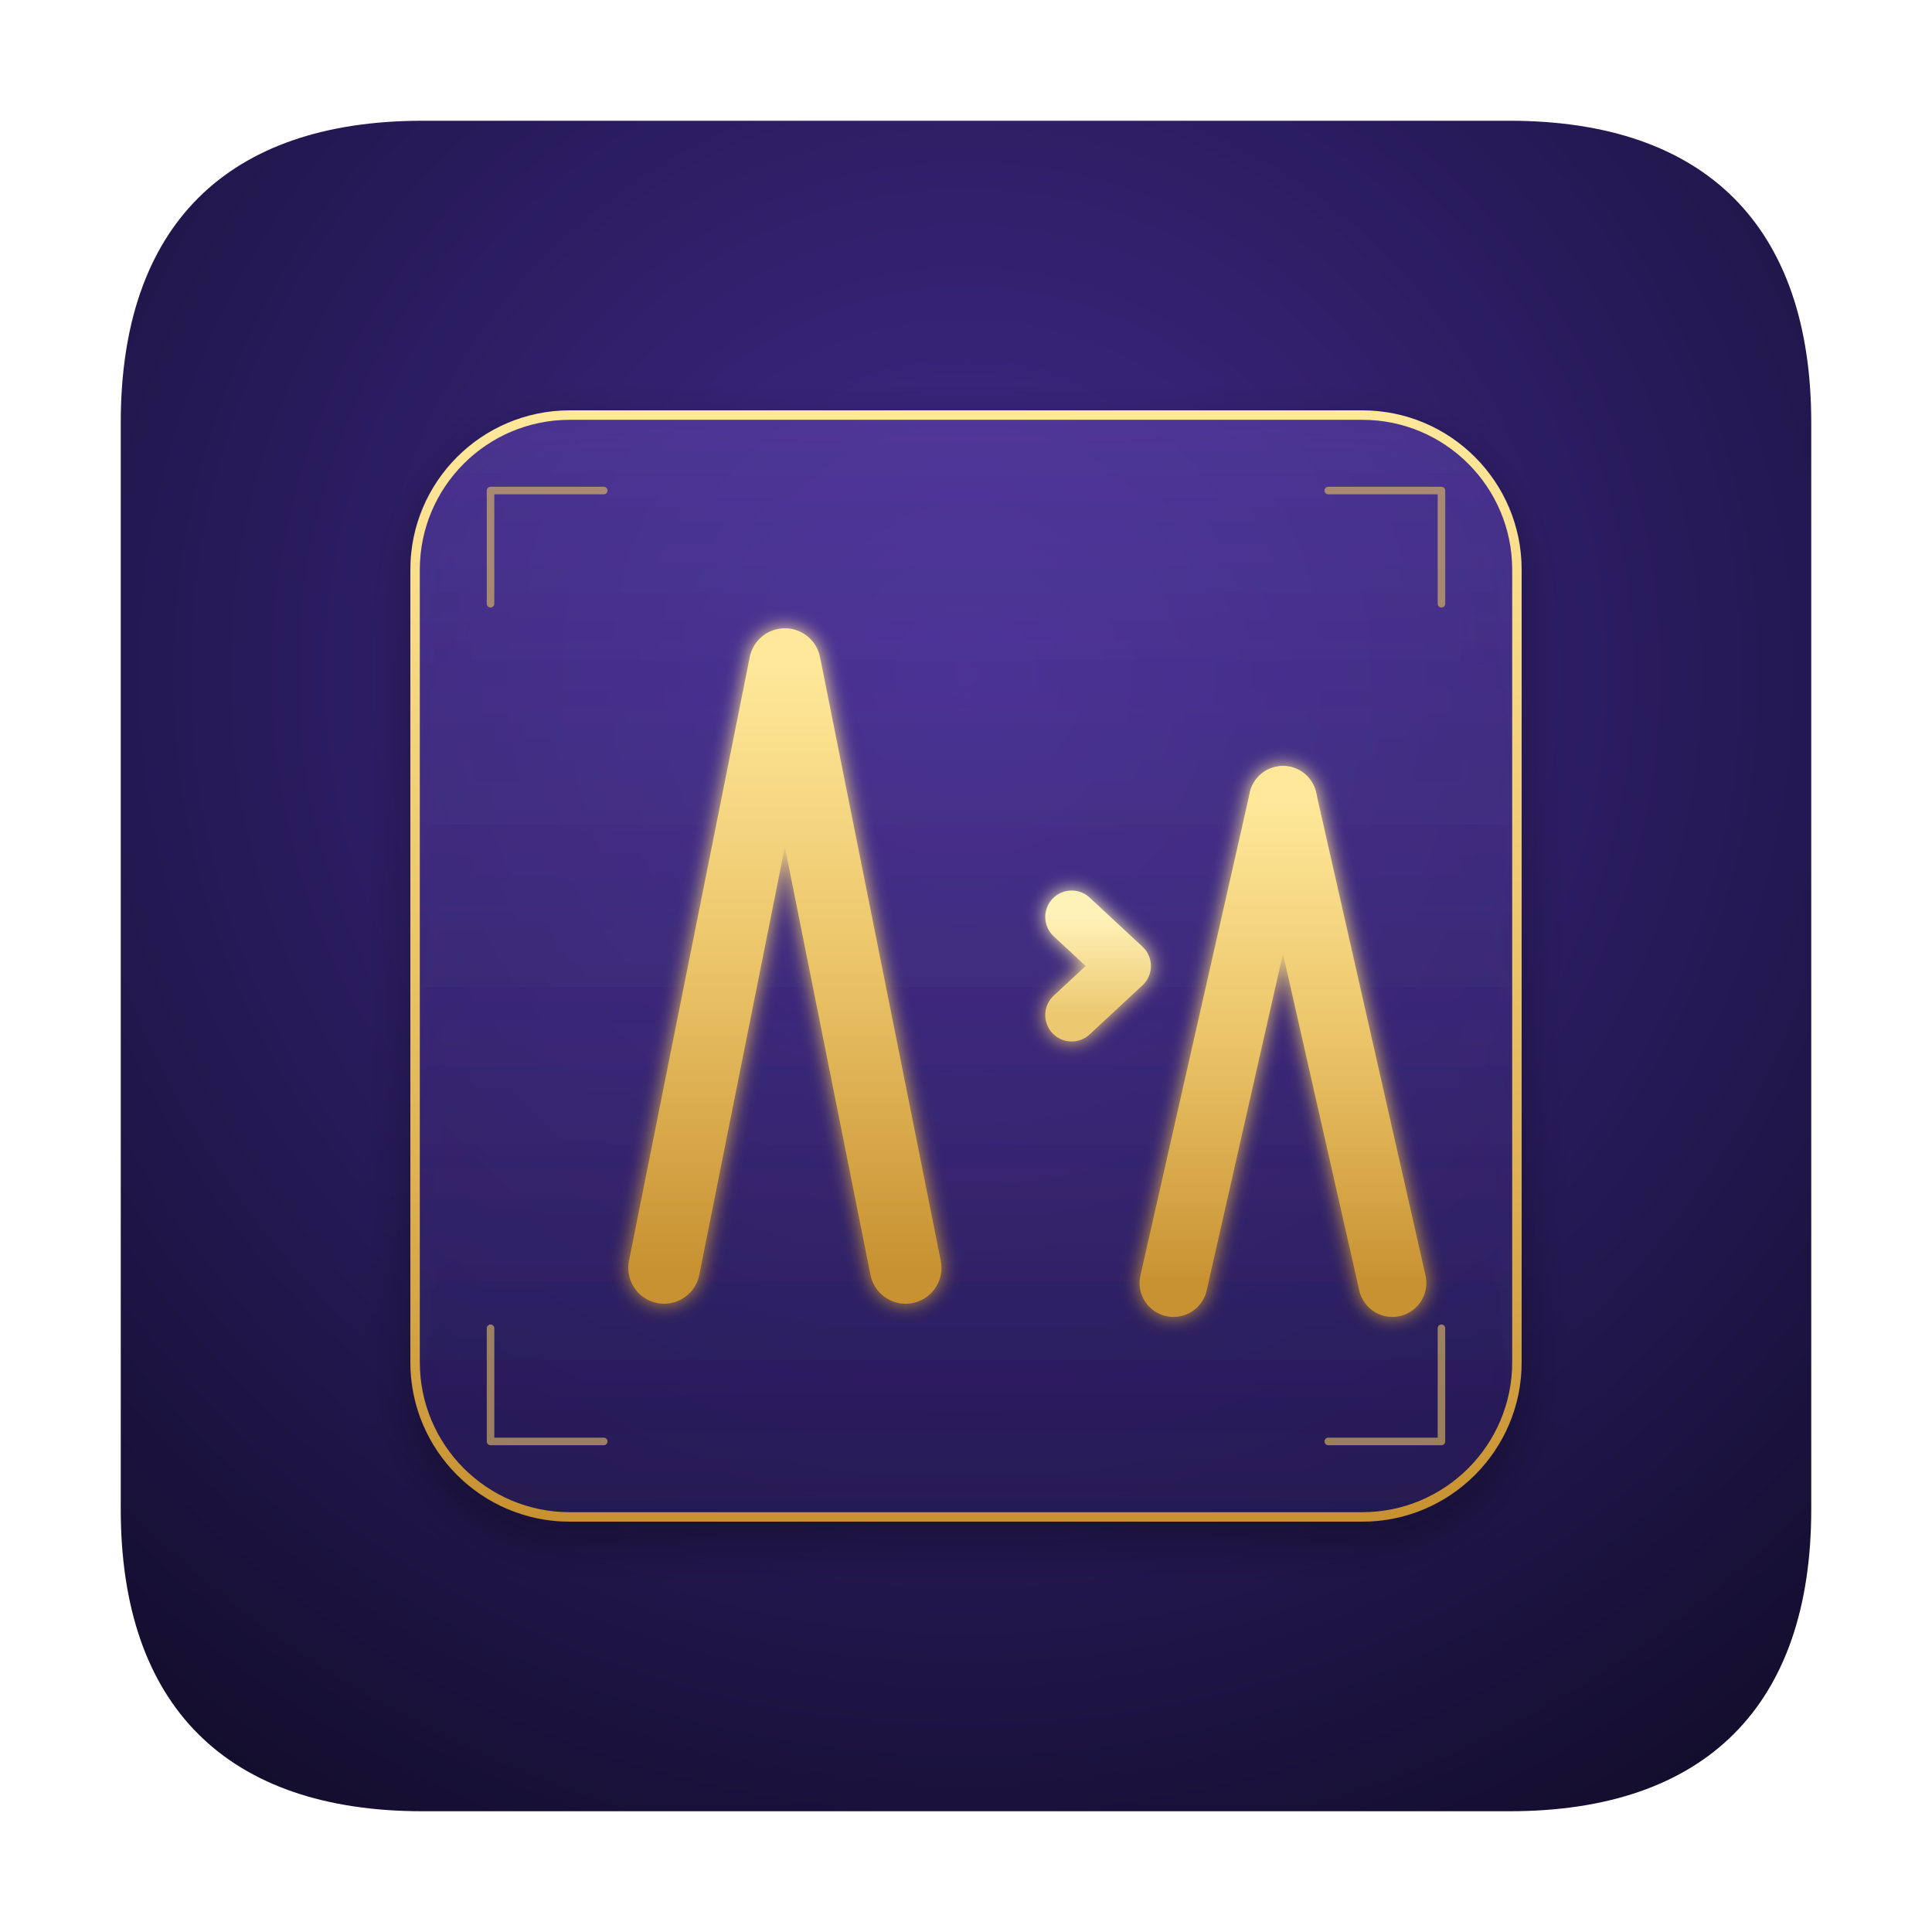
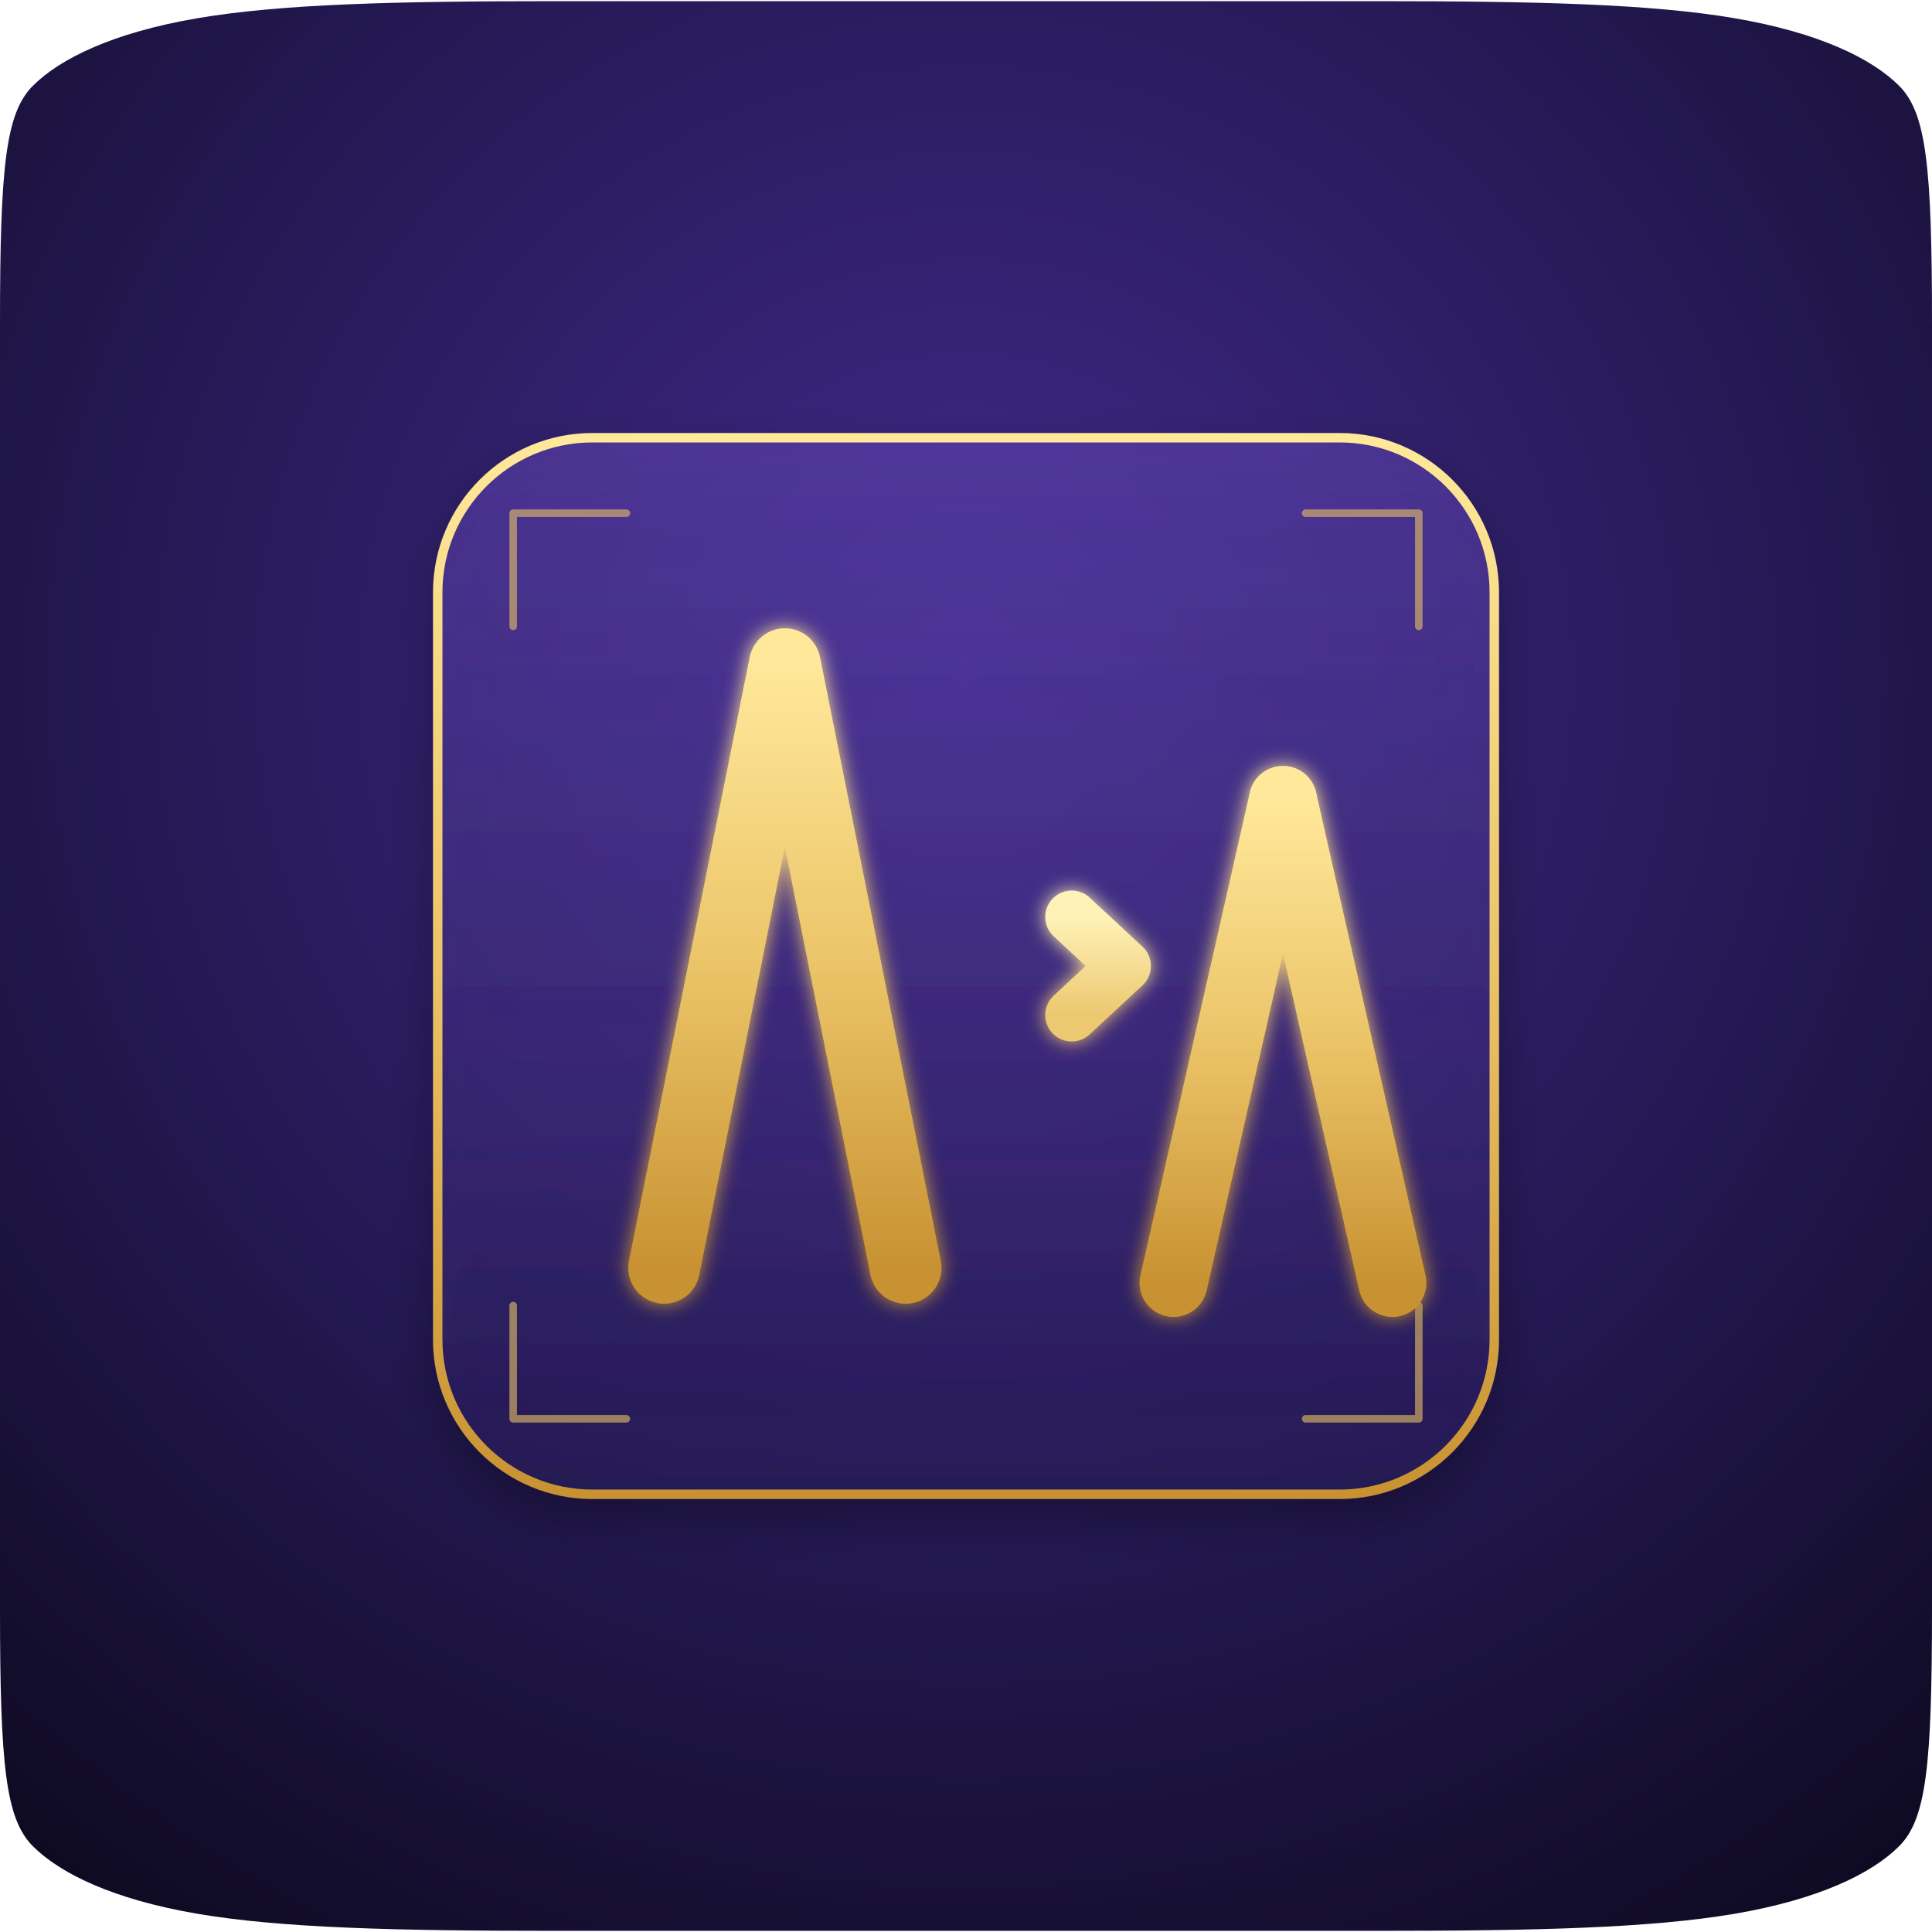
<svg xmlns="http://www.w3.org/2000/svg" width="1024" height="1024" viewBox="0 0 1024 1024">
  <defs>
-     <clipPath id="squircle">
-       <path d="M 224 64 C 380 64 644 64 800 64 C 904 64 960 120 960 224 C 960 380 960 644 960 800 C 960 904 904 960 800 960 C 644 960 380 960 224 960 C 120 960 64 904 64 800 C 64 644 64 380 64 224 C 64 120 120 64 224 64 Z" />
-     </clipPath>
-     <radialGradient id="bgGrad" cx="50%" cy="35%" r="78%">
+     <radialGradient id="bgGrad" cx="50%" cy="35%" r="80%">
      <stop offset="0%" stop-color="#432a8c" />
      <stop offset="50%" stop-color="#261a58" />
      <stop offset="100%" stop-color="#0d091e" />
    </radialGradient>
    <linearGradient id="cardGrad" x1="0%" y1="0%" x2="0%" y2="100%">
      <stop offset="0%" stop-color="#6b4cc4" stop-opacity="0.42" />
      <stop offset="100%" stop-color="#281d5c" stop-opacity="0.6" />
    </linearGradient>
    <linearGradient id="goldGrad" x1="0%" y1="0%" x2="0%" y2="100%">
      <stop offset="0%" stop-color="#ffe89a" />
      <stop offset="50%" stop-color="#ebc468" />
      <stop offset="100%" stop-color="#c89232" />
    </linearGradient>
    <linearGradient id="goldBright" x1="0%" y1="0%" x2="0%" y2="100%">
      <stop offset="0%" stop-color="#fff2b8" />
      <stop offset="100%" stop-color="#ecc870" />
    </linearGradient>
    <filter id="cardShadow" x="-20%" y="-20%" width="140%" height="140%">
      <feGaussianBlur in="SourceAlpha" stdDeviation="12" />
      <feOffset dx="0" dy="10" result="offsetblur" />
      <feComponentTransfer>
        <feFuncA type="linear" slope="0.45" />
      </feComponentTransfer>
      <feMerge>
        <feMergeNode />
        <feMergeNode in="SourceGraphic" />
      </feMerge>
    </filter>
    <filter id="symGlow" x="-30%" y="-30%" width="160%" height="160%">
      <feGaussianBlur stdDeviation="5" result="blur" />
      <feMerge>
        <feMergeNode in="blur" />
        <feMergeNode in="SourceGraphic" />
      </feMerge>
    </filter>
+     <clipPath id="mask">
+       <path d="M 293.579 0.619 C 209.946 0.619 148.983 2.077 104.474 9.684 C 59.963 17.291 31.886 31.017 17.451 45.451 C 3.017 59.886 0 88.01 0 171.643 L 0 852.357 C 0 935.99 3.017 964.114 17.451 978.549 C 31.886 992.983 59.963 1006.709 104.474 1014.316 C 148.983 1021.923 209.946 1023.381 293.579 1023.381 L 730.421 1023.381 C 814.054 1023.381 875.017 1021.923 919.526 1014.316 C 964.037 1006.709 992.114 992.983 1006.549 978.549 C 1020.983 964.114 1024 935.99 1024 852.357 L 1024 171.643 C 1024 88.01 1020.983 59.886 1006.549 45.451 C 992.114 31.017 964.037 17.291 919.526 9.684 C 875.017 2.077 814.054 0.619 730.421 0.619 Z" />
+     </clipPath>
  </defs>
-   <g clip-path="url(#squircle)">
-     <rect x="0" y="0" width="1024" height="1024" fill="url(#bgGrad)" />
+   <g clip-path="url(#mask)">
+     <rect x="-10" y="-10" width="1044" height="1044" fill="url(#bgGrad)" />
    <g filter="url(#cardShadow)">
-       <rect x="220" y="220" width="584" height="584" rx="82" ry="82" fill="url(#cardGrad)" stroke="url(#goldGrad)" stroke-width="5" />
+       <rect x="232" y="232" width="560" height="560" rx="82" ry="82" fill="url(#cardGrad)" stroke="url(#goldGrad)" stroke-width="5" />
    </g>
    <g stroke="#e8c364" stroke-width="4" fill="none" opacity="0.6" stroke-linecap="round">
-       <path d="M 260 260 L 320 260 M 260 260 L 260 320" />
-       <path d="M 764 260 L 704 260 M 764 260 L 764 320" />
-       <path d="M 260 764 L 320 764 M 260 764 L 260 704" />
-       <path d="M 764 764 L 704 764 M 764 764 L 764 704" />
+       <path d="M 272 272 L 332 272 M 272 272 L 272 332" />
+       <path d="M 752 272 L 692 272 M 752 272 L 752 332" />
+       <path d="M 272 752 L 332 752 M 272 752 L 272 692" />
+       <path d="M 752 752 L 692 752 M 752 752 L 752 692" />
    </g>
    <g filter="url(#symGlow)">
      <g fill="none" stroke="url(#goldGrad)" stroke-width="38" stroke-linecap="round" stroke-linejoin="round">
        <path d="M 352 672 L 416 352 L 480 672" />
        <path d="M 380 556 L 452 556" />
      </g>
      <g stroke="url(#goldBright)" stroke-width="28" stroke-linecap="round" stroke-linejoin="round" fill="none">
        <path d="M 522 512 L 592 512" />
        <path d="M 568 486 L 596 512 L 568 538" />
      </g>
      <g stroke="url(#goldGrad)" stroke-width="36" stroke-linecap="round" stroke-linejoin="round" fill="none">
        <path d="M 680 366 L 680 388" />
        <path d="M 632 424 L 728 424" />
        <path d="M 680 424 L 622 680" />
        <path d="M 680 424 L 738 680" />
        <path d="M 680 424 L 680 610" />
      </g>
    </g>
  </g>
</svg>
